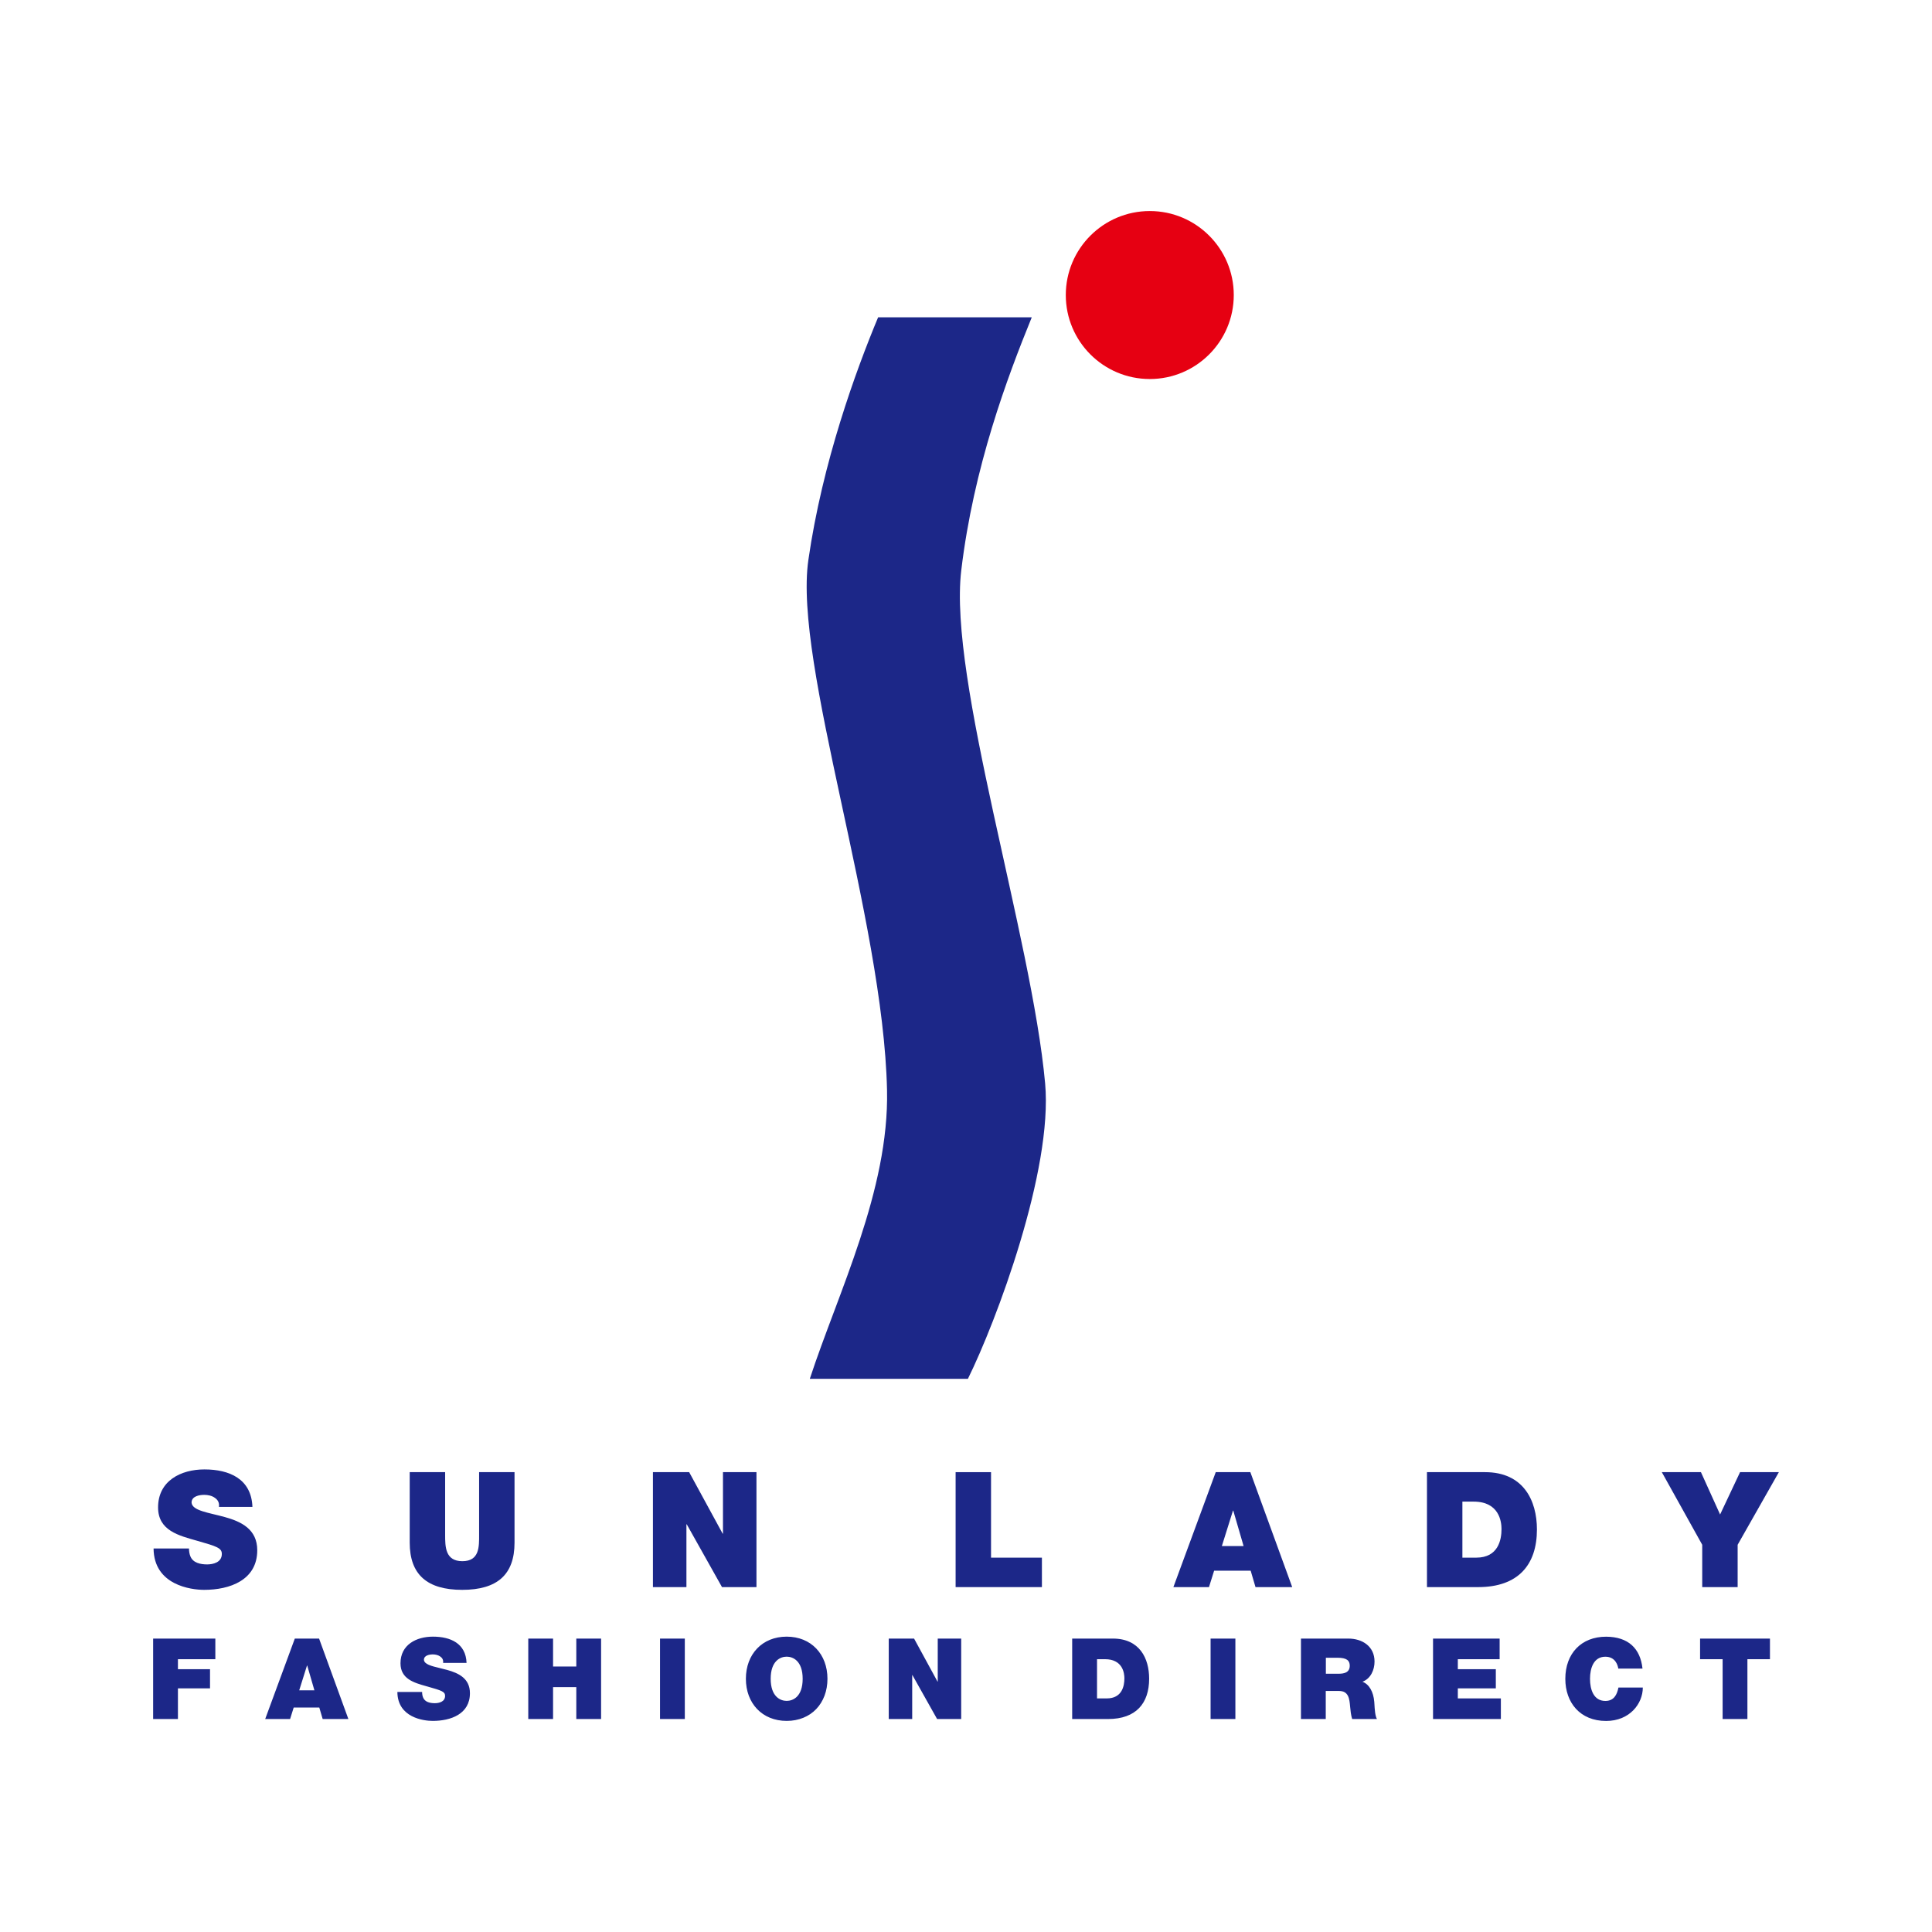
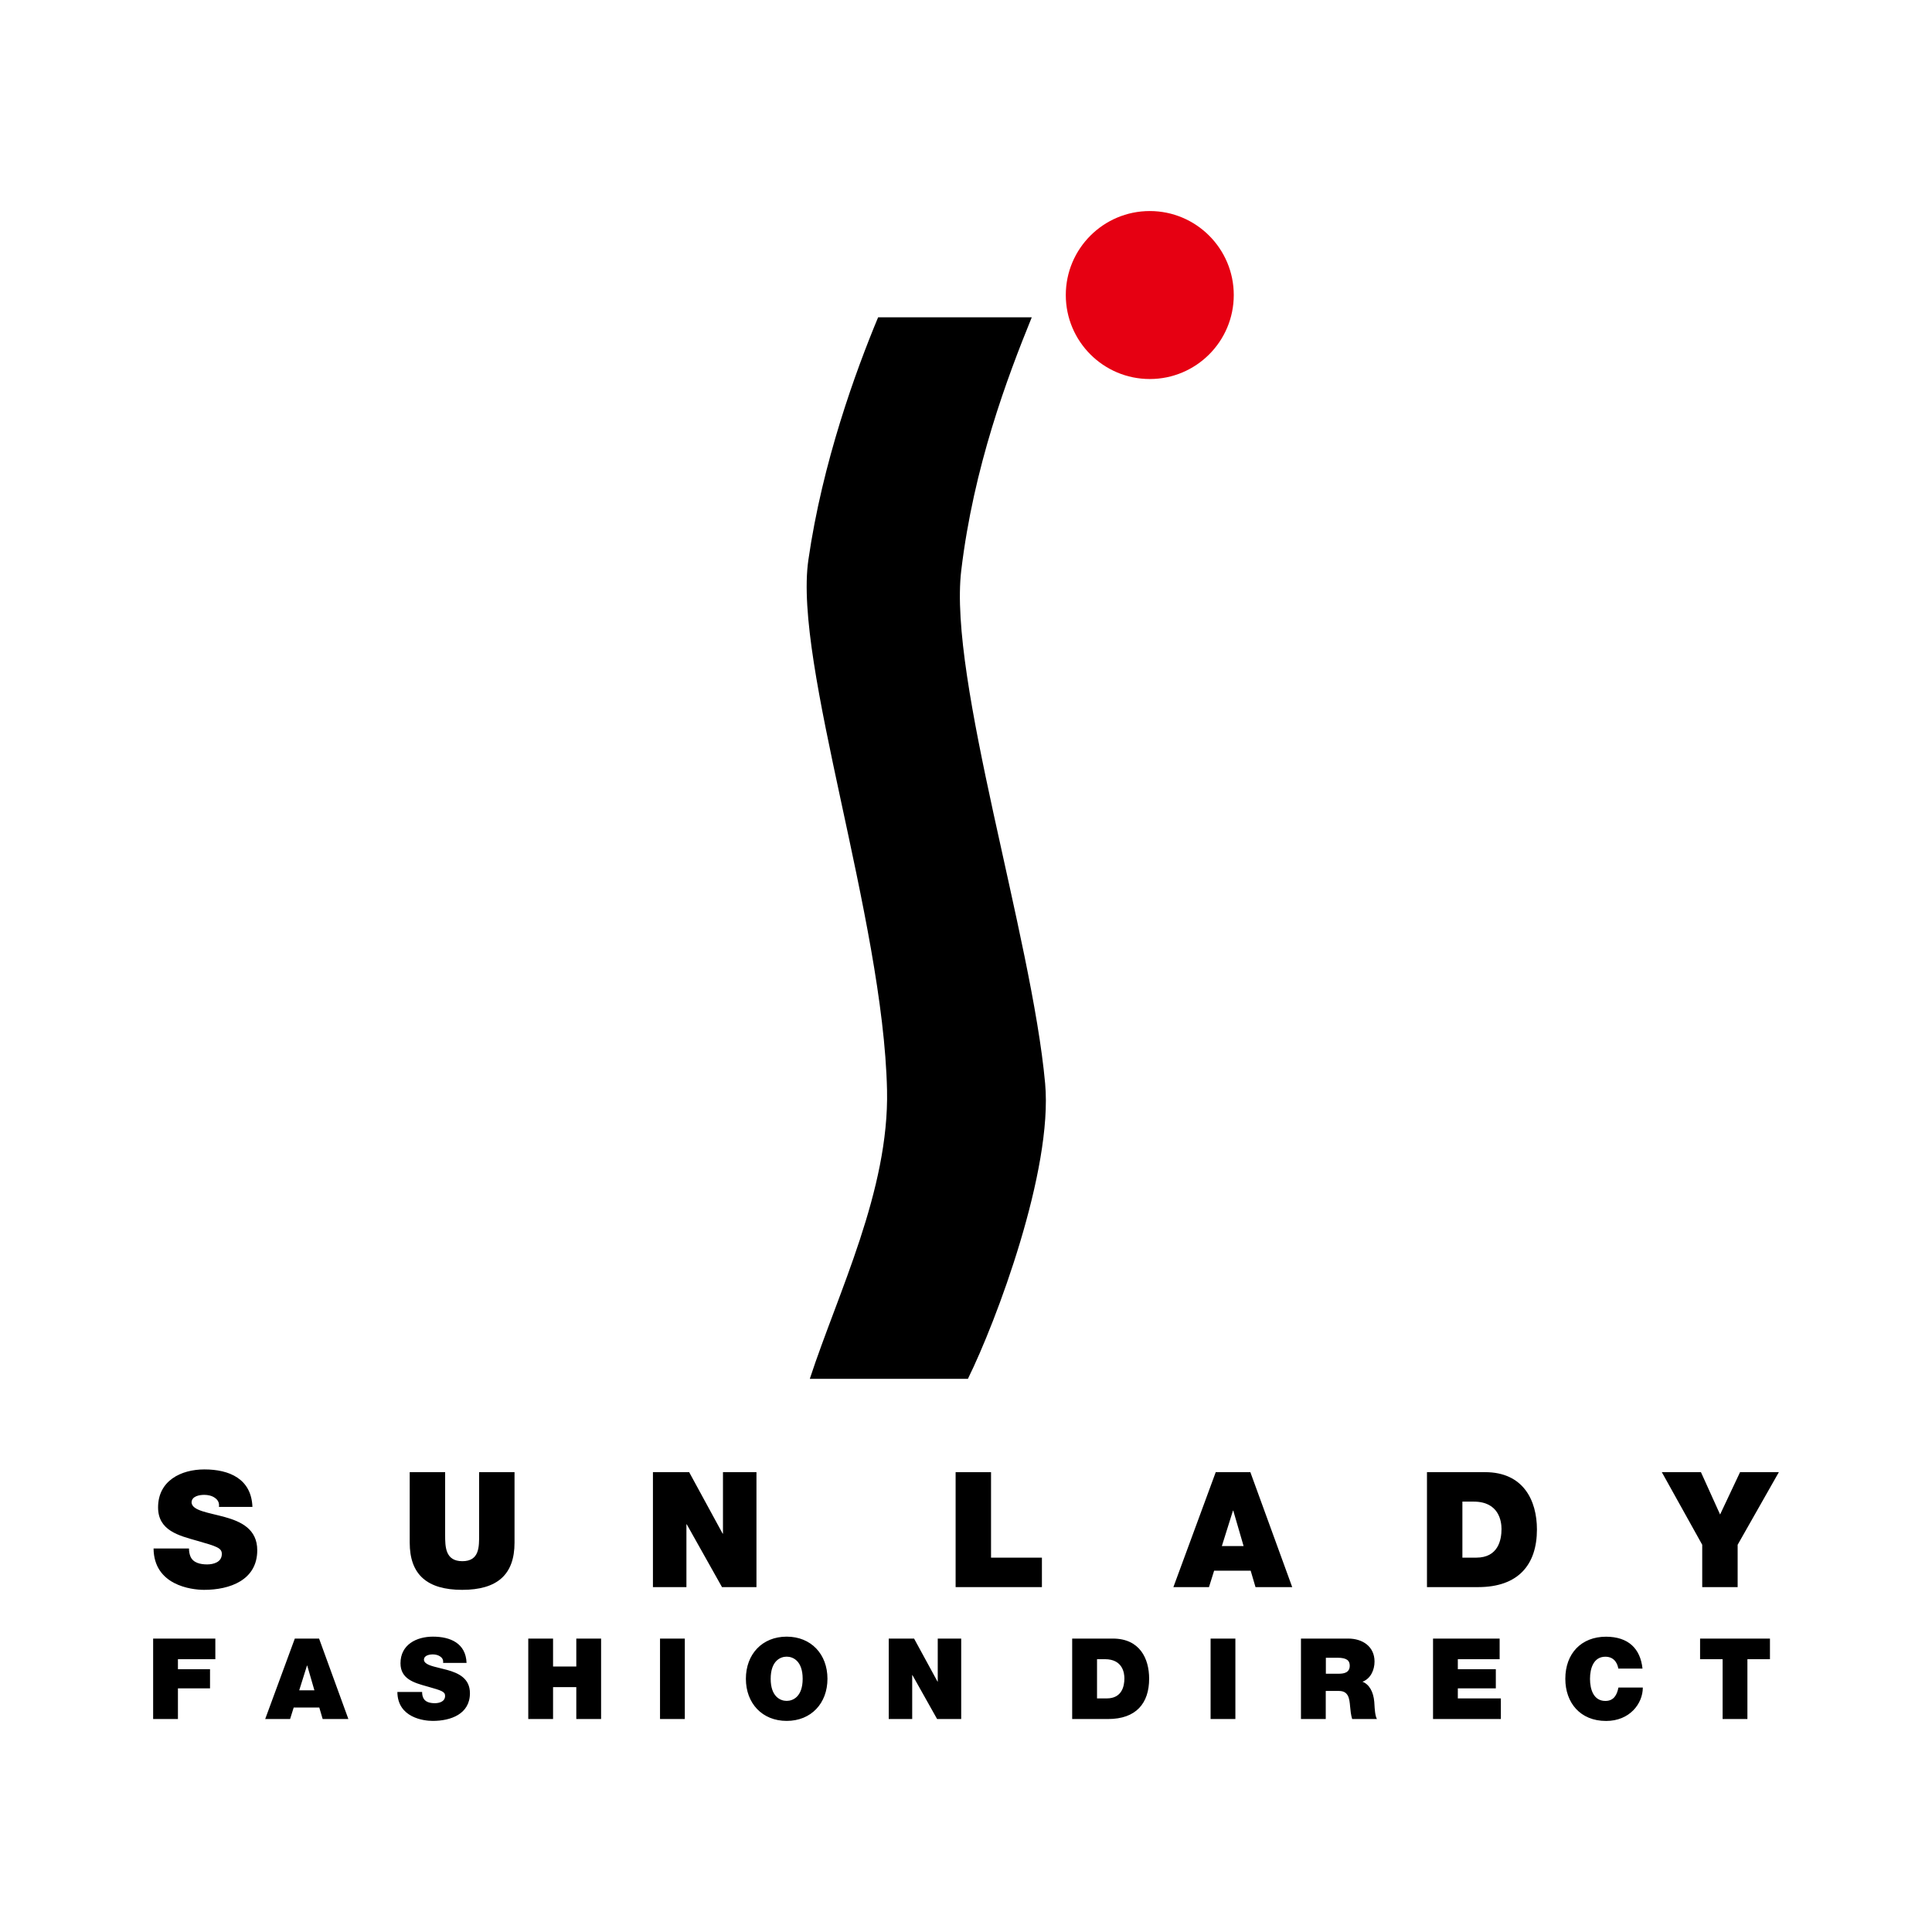
- <svg xmlns="http://www.w3.org/2000/svg" width="360" height="360" viewBox="0 0 360 360" fill="none">
+ <svg xmlns="http://www.w3.org/2000/svg" width="360" height="360" viewBox="0 0 360 360" fill="none" class="logo">
  <path d="M214.245 70.625C222.885 70.625 229.895 63.615 229.895 54.975C229.895 46.335 222.885 39.325 214.245 39.325C205.605 39.325 198.595 46.335 198.595 54.975C198.595 63.615 205.605 70.625 214.245 70.625Z" fill="#E60012" />
-   <path d="M150.625 104.355C153.255 86.095 159.475 69.085 163.625 59.125H192.255C187.695 70.325 181.415 87.015 179.115 106.295C176.695 126.555 192.255 174.485 194.745 201.875C196.215 218.075 185.615 246.275 180.355 256.925H150.895C156.155 240.875 165.695 221.795 165.285 203.115C164.575 171.075 147.835 123.715 150.625 104.355Z" fill="#1C2788" />
-   <path d="M35.215 288.535C35.215 289.075 35.305 289.555 35.455 289.945C35.935 291.235 37.375 291.505 38.605 291.505C39.685 291.505 41.335 291.145 41.335 289.555C41.335 288.445 40.405 288.145 36.715 287.095C33.325 286.135 29.455 285.205 29.455 280.885C29.455 275.935 33.685 273.805 38.095 273.805C42.745 273.805 46.855 275.575 47.035 280.795H40.795C40.915 279.985 40.555 279.445 40.015 279.085C39.475 278.695 38.725 278.545 38.065 278.545C37.165 278.545 35.695 278.785 35.695 279.985C35.815 281.515 38.875 281.845 41.905 282.685C44.935 283.525 47.935 284.935 47.935 288.865C47.935 294.445 42.805 296.245 38.035 296.245C35.605 296.245 28.675 295.375 28.615 288.535H35.215Z" fill="#1C2788" />
-   <path d="M95.875 287.455C95.875 293.395 92.665 296.245 86.125 296.245C79.585 296.245 76.345 293.395 76.345 287.455V274.315H82.945V285.985C82.945 288.175 82.945 290.905 86.155 290.905C89.365 290.905 89.275 288.175 89.275 285.985V274.315H95.875V287.455Z" fill="#1C2788" />
-   <path d="M121.665 274.315H128.415L134.655 285.775H134.715V274.315H140.955V295.735H134.535L127.965 284.035H127.905V295.735H121.665V274.315Z" fill="#1C2788" />
-   <path d="M178.065 274.315H184.665V290.245H194.145V295.735H178.065V274.315Z" fill="#1C2788" />
-   <path d="M226.535 274.315H232.985L240.785 295.735H233.945L233.045 292.675H226.235L225.275 295.735H218.645L226.535 274.315ZM231.725 288.085L229.805 281.485H229.745L227.675 288.085H231.725Z" fill="#1C2788" />
-   <path d="M265.895 274.315H276.725C283.865 274.315 286.385 279.595 286.385 284.995C286.385 291.565 282.905 295.735 275.435 295.735H265.895V274.315ZM272.495 290.245H275.075C279.185 290.245 279.785 286.915 279.785 284.905C279.785 283.555 279.365 279.805 274.595 279.805H272.495V290.245Z" fill="#1C2788" />
-   <path d="M317.185 287.845L309.655 274.315H316.945L320.515 282.205L324.235 274.315H331.465L323.785 287.845V295.735H317.185V287.845Z" fill="#1C2788" />
-   <path fill-rule="evenodd" clip-rule="evenodd" d="M78.825 316.275C78.715 315.995 78.655 315.665 78.655 315.285L78.665 315.275H74.045C74.085 320.055 78.935 320.665 80.635 320.665C83.975 320.665 87.565 319.405 87.565 315.505C87.565 312.755 85.465 311.765 83.345 311.175C82.889 311.048 82.431 310.938 81.993 310.832C80.395 310.447 79.058 310.125 78.995 309.285C78.995 308.445 80.025 308.275 80.655 308.275C81.115 308.275 81.635 308.385 82.015 308.655C82.395 308.905 82.645 309.285 82.565 309.855H86.935C86.805 306.205 83.925 304.965 80.675 304.965C77.585 304.965 74.625 306.465 74.625 309.925C74.625 312.848 77.146 313.556 79.452 314.204L79.705 314.275C82.285 315.005 82.935 315.215 82.935 315.995C82.935 317.115 81.785 317.365 81.025 317.365C80.165 317.365 79.165 317.175 78.825 316.275ZM28.535 305.325H40.125V309.165H33.155V311.035H39.135V314.605H33.155V320.315H28.535V305.325ZM54.945 305.325H59.455L64.915 320.315H60.125L59.495 318.175H54.725L54.055 320.315H49.415L54.935 305.325H54.945ZM58.585 314.965L57.245 310.345H57.205L55.755 314.965H58.585ZM98.435 305.325H103.055V310.535H107.385V305.325H112.005V320.315H107.385V314.375H103.055V320.315H98.435V305.325ZM127.605 305.325H122.985V320.315H127.605V305.325ZM146.585 304.965C151.145 304.965 154.185 308.245 154.185 312.815C154.185 317.385 151.145 320.665 146.585 320.665C142.025 320.665 138.985 317.385 138.985 312.815C138.985 308.245 142.025 304.965 146.585 304.965ZM146.585 316.935C147.765 316.935 149.565 316.155 149.565 312.815C149.565 309.475 147.755 308.695 146.585 308.695C145.415 308.695 143.605 309.475 143.605 312.815C143.605 316.155 145.415 316.935 146.585 316.935ZM170.325 305.325H165.605V320.315H169.975V312.125H170.015L174.615 320.315H179.105V305.325H174.735V313.345H174.695L170.325 305.325ZM199.785 305.325H207.365C212.365 305.325 214.125 309.025 214.125 312.795C214.125 317.395 211.685 320.315 206.465 320.315H199.785V305.325ZM204.415 316.475H206.215C209.095 316.475 209.515 314.145 209.515 312.735C209.515 311.785 209.225 309.165 205.885 309.165H204.415V316.475ZM230.195 305.325H225.575V320.315H230.195V305.325ZM242.435 305.325H251.235C253.855 305.325 256.125 306.775 256.125 309.605C256.125 311.155 255.415 312.795 253.875 313.365C255.135 313.845 255.915 315.235 256.075 317.105C256.086 317.236 256.095 317.4 256.106 317.586C256.155 318.44 256.23 319.748 256.575 320.315H251.955C251.725 319.555 251.645 318.785 251.575 318.005L251.572 317.969C251.443 316.55 251.31 315.085 249.495 315.085H247.035V320.315H242.415V305.325H242.435ZM247.055 311.875H249.465C250.325 311.875 251.505 311.725 251.505 310.385C251.505 309.435 250.975 308.895 249.215 308.895H247.055V311.875ZM279.435 305.325H267.025V320.315H279.665V316.475H271.645V314.605H278.725V311.035H271.645V309.165H279.435V305.325ZM301.545 310.915C301.465 310.365 301.045 308.705 299.135 308.705C296.975 308.705 296.275 310.805 296.275 312.825C296.275 314.845 296.965 316.945 299.135 316.945C300.685 316.945 301.295 315.855 301.575 314.445H306.115C306.115 317.465 303.655 320.675 299.275 320.675C294.425 320.675 291.675 317.255 291.675 312.825C291.675 308.105 294.655 304.975 299.275 304.975C303.395 304.995 305.655 307.155 306.055 310.915H301.565H301.545ZM316.785 309.165H320.985V320.315H325.605V309.165H329.805V305.325H316.785V309.165Z" fill="#1C2788" />
+   <path d="M150.625 104.355C153.255 86.095 159.475 69.085 163.625 59.125H192.255C187.695 70.325 181.415 87.015 179.115 106.295C176.695 126.555 192.255 174.485 194.745 201.875C196.215 218.075 185.615 246.275 180.355 256.925H150.895C156.155 240.875 165.695 221.795 165.285 203.115C164.575 171.075 147.835 123.715 150.625 104.355Z" class="logo-blue" fill="currentColor" />
+   <path d="M35.215 288.535C35.215 289.075 35.305 289.555 35.455 289.945C35.935 291.235 37.375 291.505 38.605 291.505C39.685 291.505 41.335 291.145 41.335 289.555C41.335 288.445 40.405 288.145 36.715 287.095C33.325 286.135 29.455 285.205 29.455 280.885C29.455 275.935 33.685 273.805 38.095 273.805C42.745 273.805 46.855 275.575 47.035 280.795H40.795C40.915 279.985 40.555 279.445 40.015 279.085C39.475 278.695 38.725 278.545 38.065 278.545C37.165 278.545 35.695 278.785 35.695 279.985C35.815 281.515 38.875 281.845 41.905 282.685C44.935 283.525 47.935 284.935 47.935 288.865C47.935 294.445 42.805 296.245 38.035 296.245C35.605 296.245 28.675 295.375 28.615 288.535H35.215Z" class="logo-blue" fill="currentColor" />
+   <path d="M95.875 287.455C95.875 293.395 92.665 296.245 86.125 296.245C79.585 296.245 76.345 293.395 76.345 287.455V274.315H82.945V285.985C82.945 288.175 82.945 290.905 86.155 290.905C89.365 290.905 89.275 288.175 89.275 285.985V274.315H95.875V287.455Z" class="logo-blue" fill="currentColor" />
+   <path d="M121.665 274.315H128.415L134.655 285.775H134.715V274.315H140.955V295.735H134.535L127.965 284.035H127.905V295.735H121.665V274.315Z" class="logo-blue" fill="currentColor" />
+   <path d="M178.065 274.315H184.665V290.245H194.145V295.735H178.065V274.315Z" class="logo-blue" fill="currentColor" />
+   <path d="M226.535 274.315H232.985L240.785 295.735H233.945L233.045 292.675H226.235L225.275 295.735H218.645L226.535 274.315ZM231.725 288.085L229.805 281.485H229.745L227.675 288.085H231.725Z" class="logo-blue" fill="currentColor" />
+   <path d="M265.895 274.315H276.725C283.865 274.315 286.385 279.595 286.385 284.995C286.385 291.565 282.905 295.735 275.435 295.735H265.895V274.315ZM272.495 290.245H275.075C279.185 290.245 279.785 286.915 279.785 284.905C279.785 283.555 279.365 279.805 274.595 279.805H272.495V290.245Z" class="logo-blue" fill="currentColor" />
+   <path d="M317.185 287.845L309.655 274.315H316.945L320.515 282.205L324.235 274.315H331.465L323.785 287.845V295.735H317.185V287.845Z" class="logo-blue" fill="currentColor" />
+   <path fill-rule="evenodd" clip-rule="evenodd" d="M78.825 316.275C78.715 315.995 78.655 315.665 78.655 315.285L78.665 315.275H74.045C74.085 320.055 78.935 320.665 80.635 320.665C83.975 320.665 87.565 319.405 87.565 315.505C87.565 312.755 85.465 311.765 83.345 311.175C82.889 311.048 82.431 310.938 81.993 310.832C80.395 310.447 79.058 310.125 78.995 309.285C78.995 308.445 80.025 308.275 80.655 308.275C81.115 308.275 81.635 308.385 82.015 308.655C82.395 308.905 82.645 309.285 82.565 309.855H86.935C86.805 306.205 83.925 304.965 80.675 304.965C77.585 304.965 74.625 306.465 74.625 309.925C74.625 312.848 77.146 313.556 79.452 314.204L79.705 314.275C82.285 315.005 82.935 315.215 82.935 315.995C82.935 317.115 81.785 317.365 81.025 317.365C80.165 317.365 79.165 317.175 78.825 316.275ZM28.535 305.325H40.125V309.165H33.155V311.035H39.135V314.605H33.155V320.315H28.535V305.325ZM54.945 305.325H59.455L64.915 320.315H60.125L59.495 318.175H54.725L54.055 320.315H49.415L54.935 305.325H54.945ZM58.585 314.965L57.245 310.345H57.205L55.755 314.965H58.585ZM98.435 305.325H103.055V310.535H107.385V305.325H112.005V320.315H107.385V314.375H103.055V320.315H98.435V305.325ZM127.605 305.325H122.985V320.315H127.605V305.325ZM146.585 304.965C151.145 304.965 154.185 308.245 154.185 312.815C154.185 317.385 151.145 320.665 146.585 320.665C142.025 320.665 138.985 317.385 138.985 312.815C138.985 308.245 142.025 304.965 146.585 304.965ZM146.585 316.935C147.765 316.935 149.565 316.155 149.565 312.815C149.565 309.475 147.755 308.695 146.585 308.695C145.415 308.695 143.605 309.475 143.605 312.815C143.605 316.155 145.415 316.935 146.585 316.935ZM170.325 305.325H165.605V320.315H169.975V312.125H170.015L174.615 320.315H179.105V305.325H174.735V313.345H174.695L170.325 305.325ZM199.785 305.325H207.365C212.365 305.325 214.125 309.025 214.125 312.795C214.125 317.395 211.685 320.315 206.465 320.315H199.785V305.325ZM204.415 316.475H206.215C209.095 316.475 209.515 314.145 209.515 312.735C209.515 311.785 209.225 309.165 205.885 309.165H204.415V316.475ZM230.195 305.325H225.575V320.315H230.195V305.325ZM242.435 305.325H251.235C253.855 305.325 256.125 306.775 256.125 309.605C256.125 311.155 255.415 312.795 253.875 313.365C255.135 313.845 255.915 315.235 256.075 317.105C256.086 317.236 256.095 317.4 256.106 317.586C256.155 318.44 256.23 319.748 256.575 320.315H251.955C251.725 319.555 251.645 318.785 251.575 318.005L251.572 317.969C251.443 316.55 251.31 315.085 249.495 315.085H247.035V320.315H242.415V305.325H242.435ZM247.055 311.875H249.465C250.325 311.875 251.505 311.725 251.505 310.385C251.505 309.435 250.975 308.895 249.215 308.895H247.055V311.875ZM279.435 305.325H267.025V320.315H279.665V316.475H271.645V314.605H278.725V311.035H271.645V309.165H279.435V305.325ZM301.545 310.915C301.465 310.365 301.045 308.705 299.135 308.705C296.975 308.705 296.275 310.805 296.275 312.825C296.275 314.845 296.965 316.945 299.135 316.945C300.685 316.945 301.295 315.855 301.575 314.445H306.115C306.115 317.465 303.655 320.675 299.275 320.675C294.425 320.675 291.675 317.255 291.675 312.825C291.675 308.105 294.655 304.975 299.275 304.975C303.395 304.995 305.655 307.155 306.055 310.915H301.565H301.545ZM316.785 309.165H320.985V320.315H325.605V309.165H329.805V305.325H316.785V309.165Z" class="logo-blue" fill="currentColor" />
</svg>
